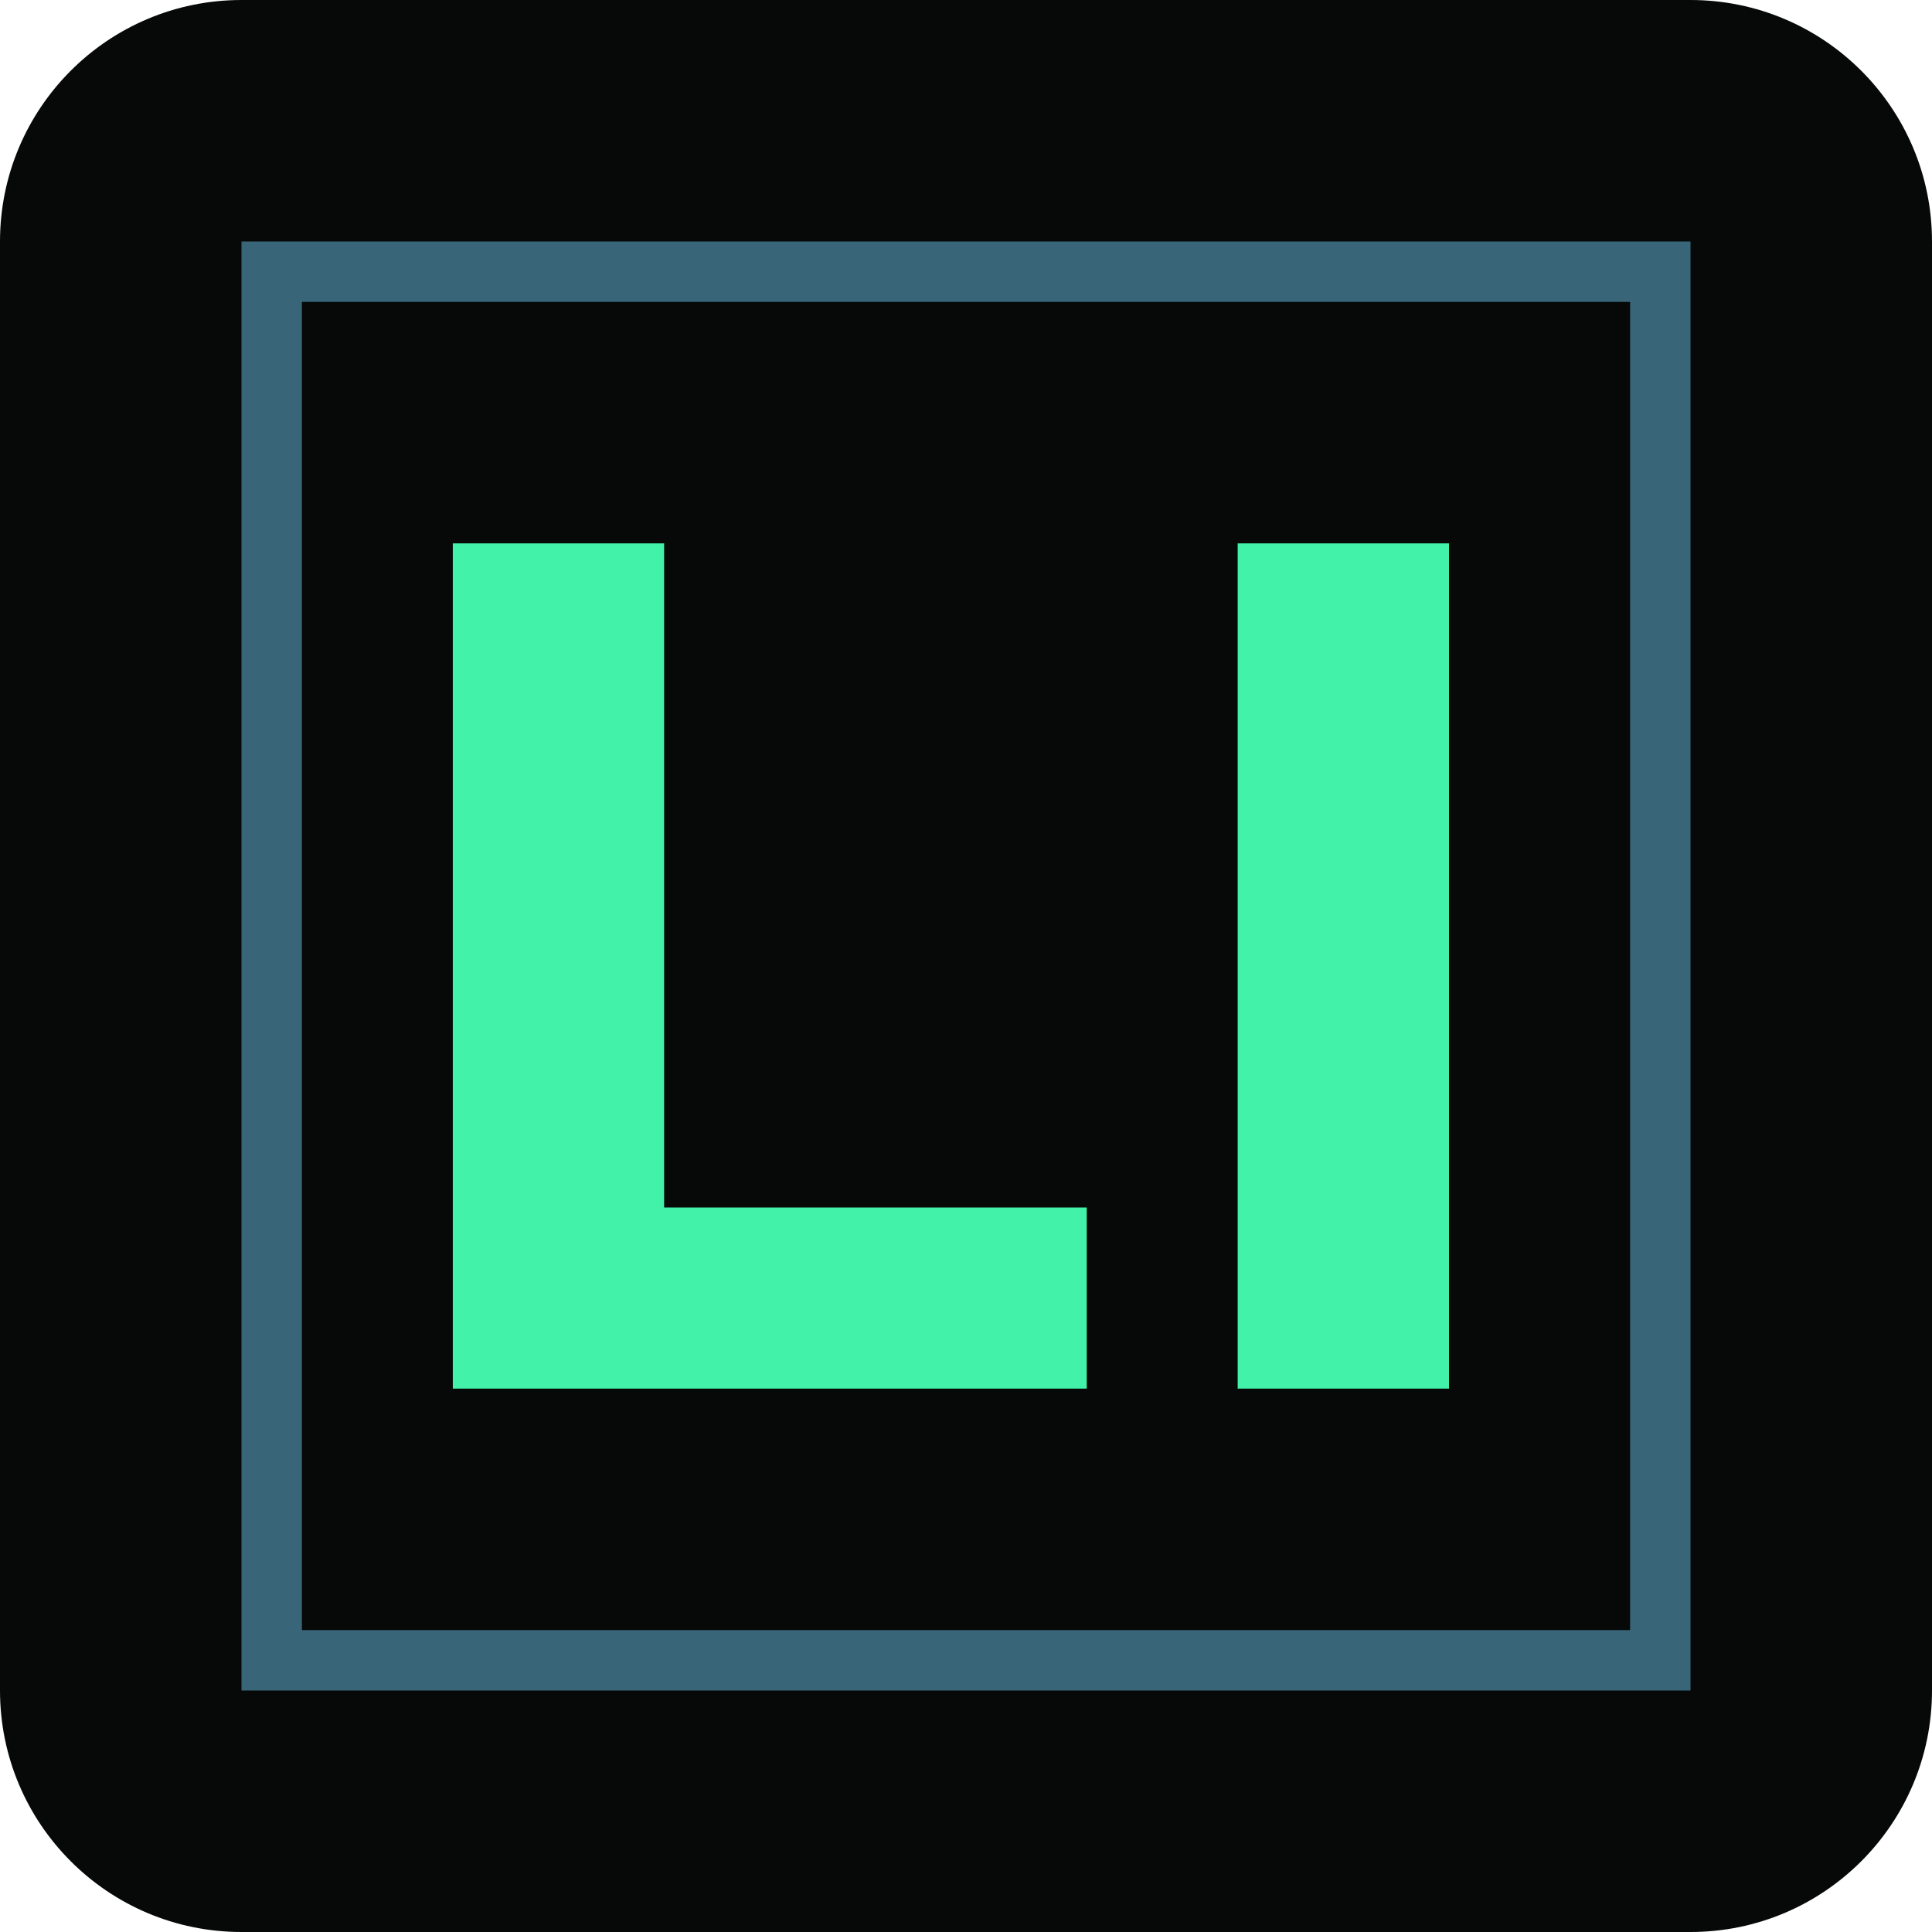
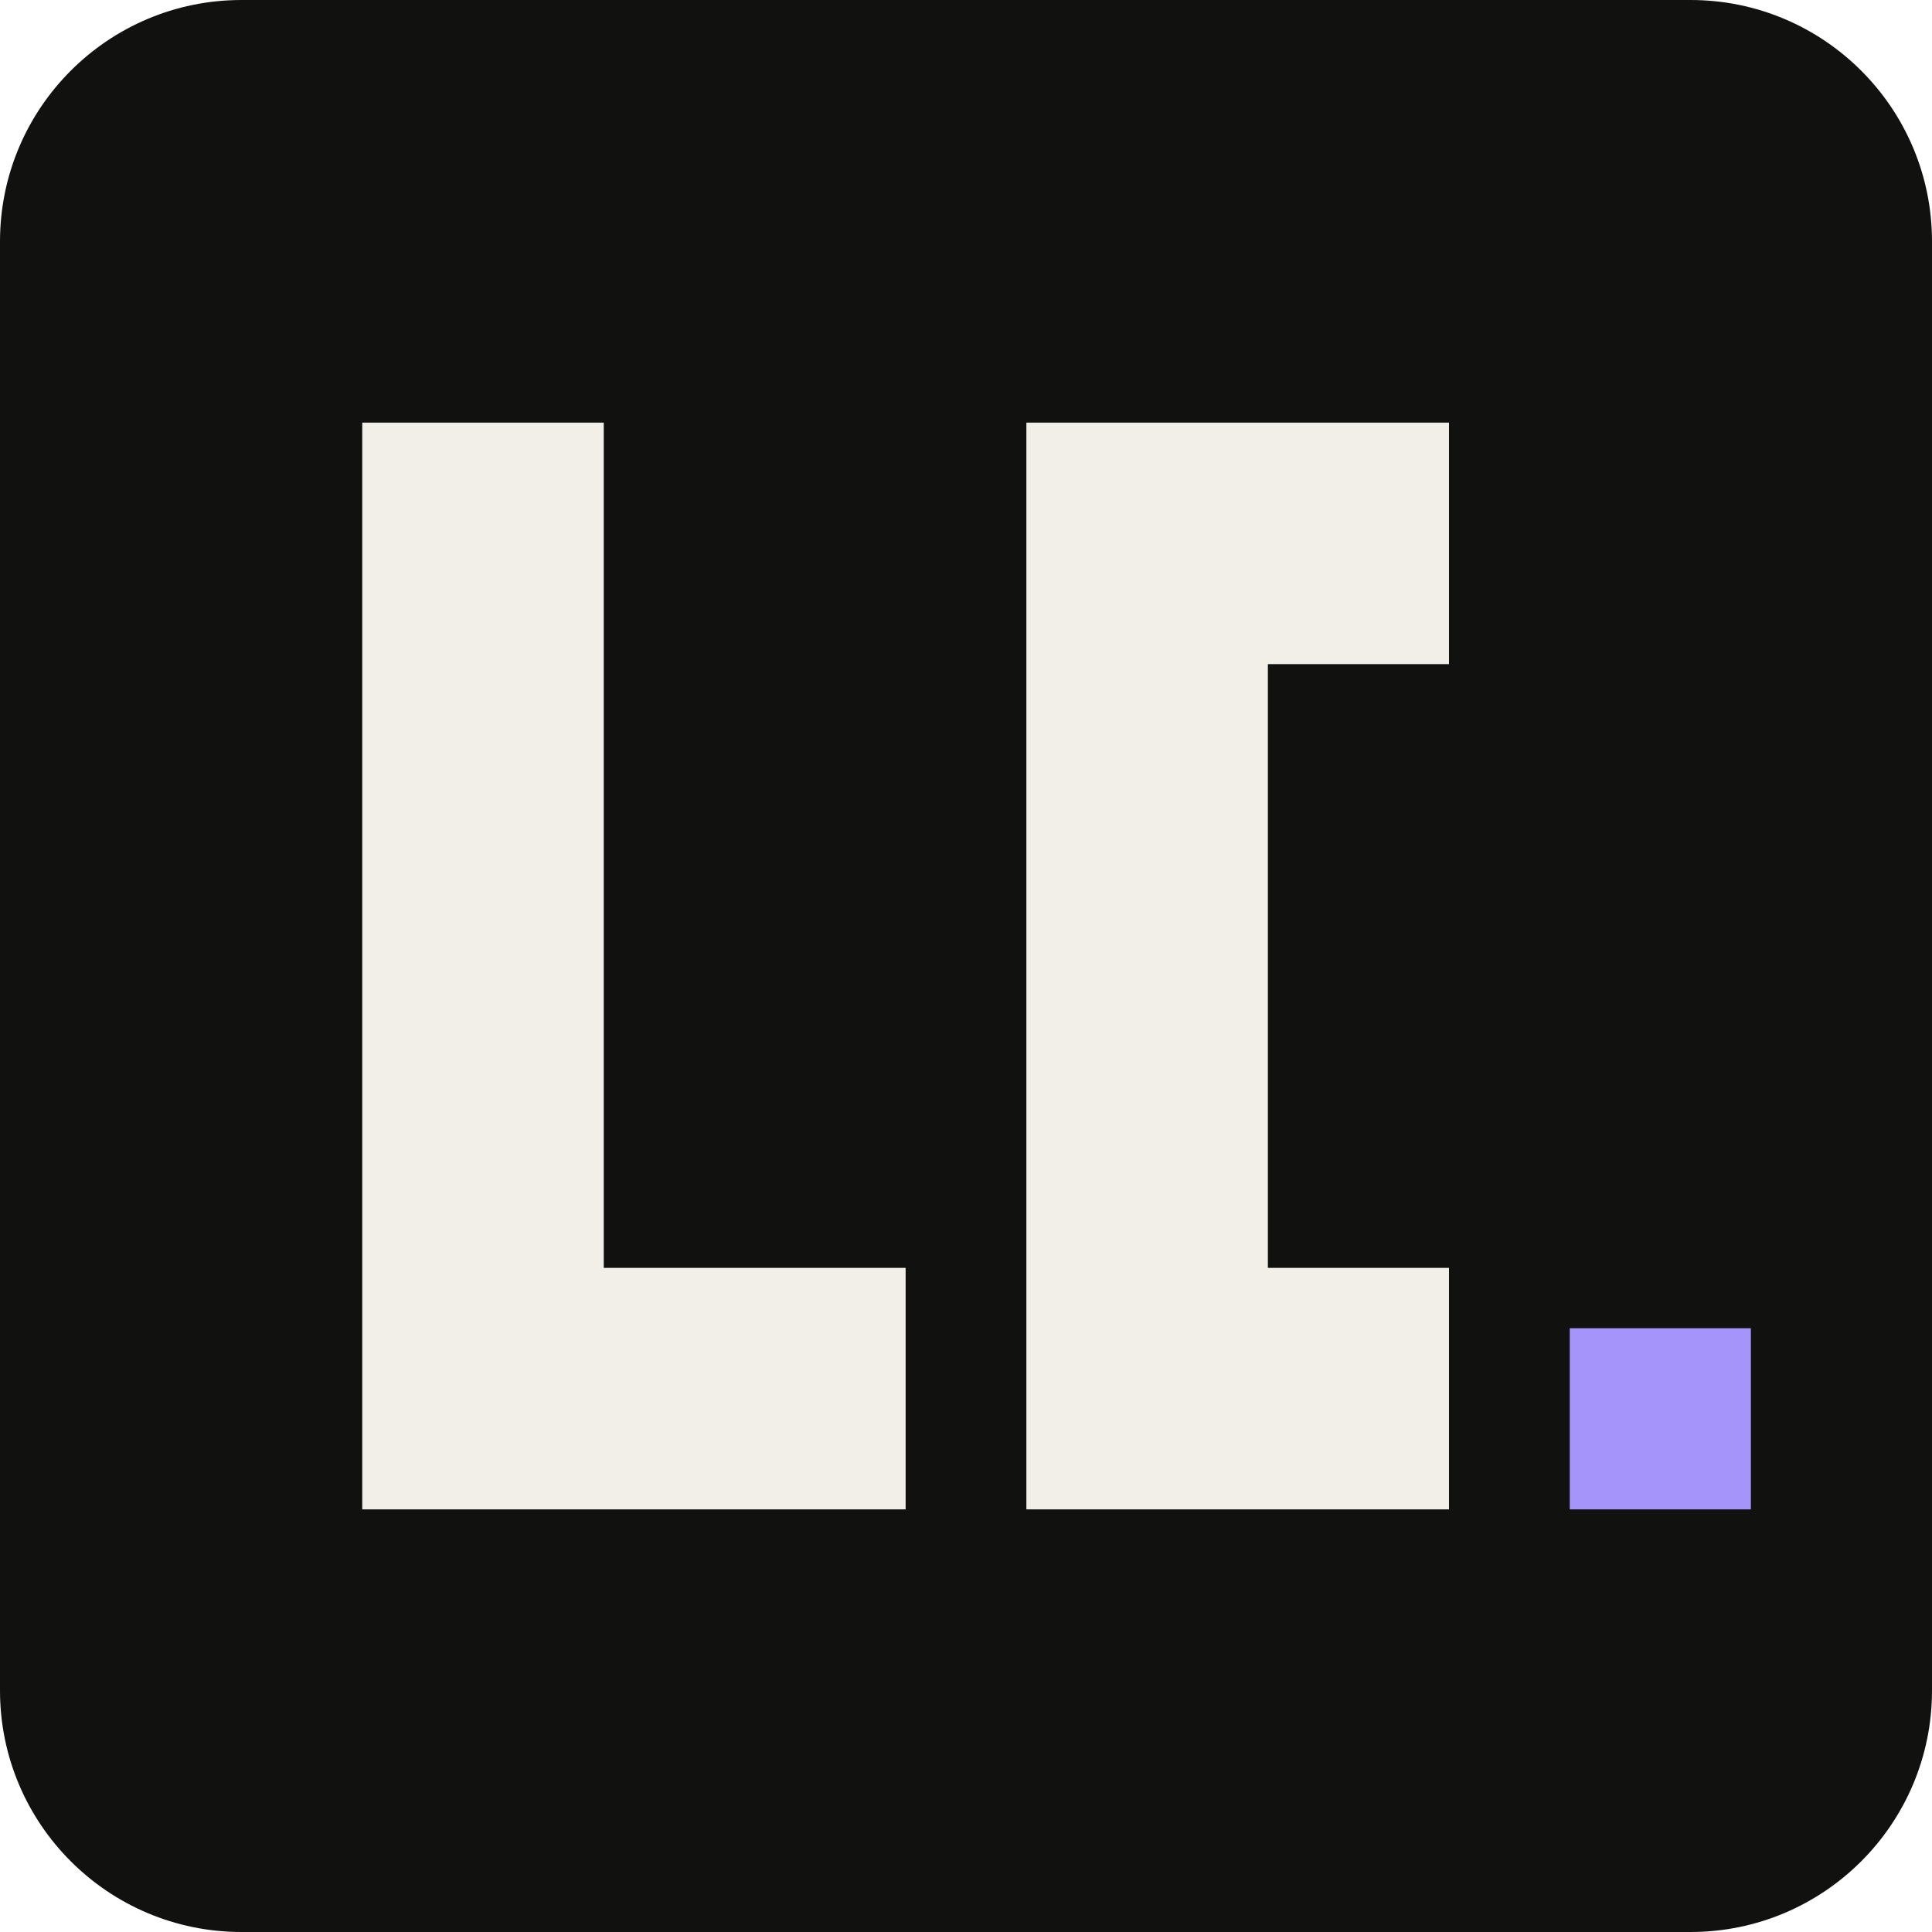
- <svg xmlns="http://www.w3.org/2000/svg" viewBox="0 0 64 64" role="img" aria-label="LC">
-   <rect width="64" height="64" rx="8" fill="#070909" />
-   <path d="M15 46V18h7v22h14v6H15Zm26 0V18h7v28h-7Z" fill="#42f2a8" />
-   <path d="M9 9h46v46H9V9Z" fill="none" stroke="#75d8ff" stroke-opacity=".45" stroke-width="2" />
+ <svg xmlns="http://www.w3.org/2000/svg" viewBox="0 0 32 32" role="img" aria-label="LC">
+   <rect width="32" height="32" rx="4" fill="#111210" />
+   <path d="M6 7h4v14h5v4H6z M17 7h7v4h-3v10h3v4h-7z" fill="#F1EFE8" />
+   <rect x="26" y="22" width="3" height="3" fill="#A594F9" />
</svg>
